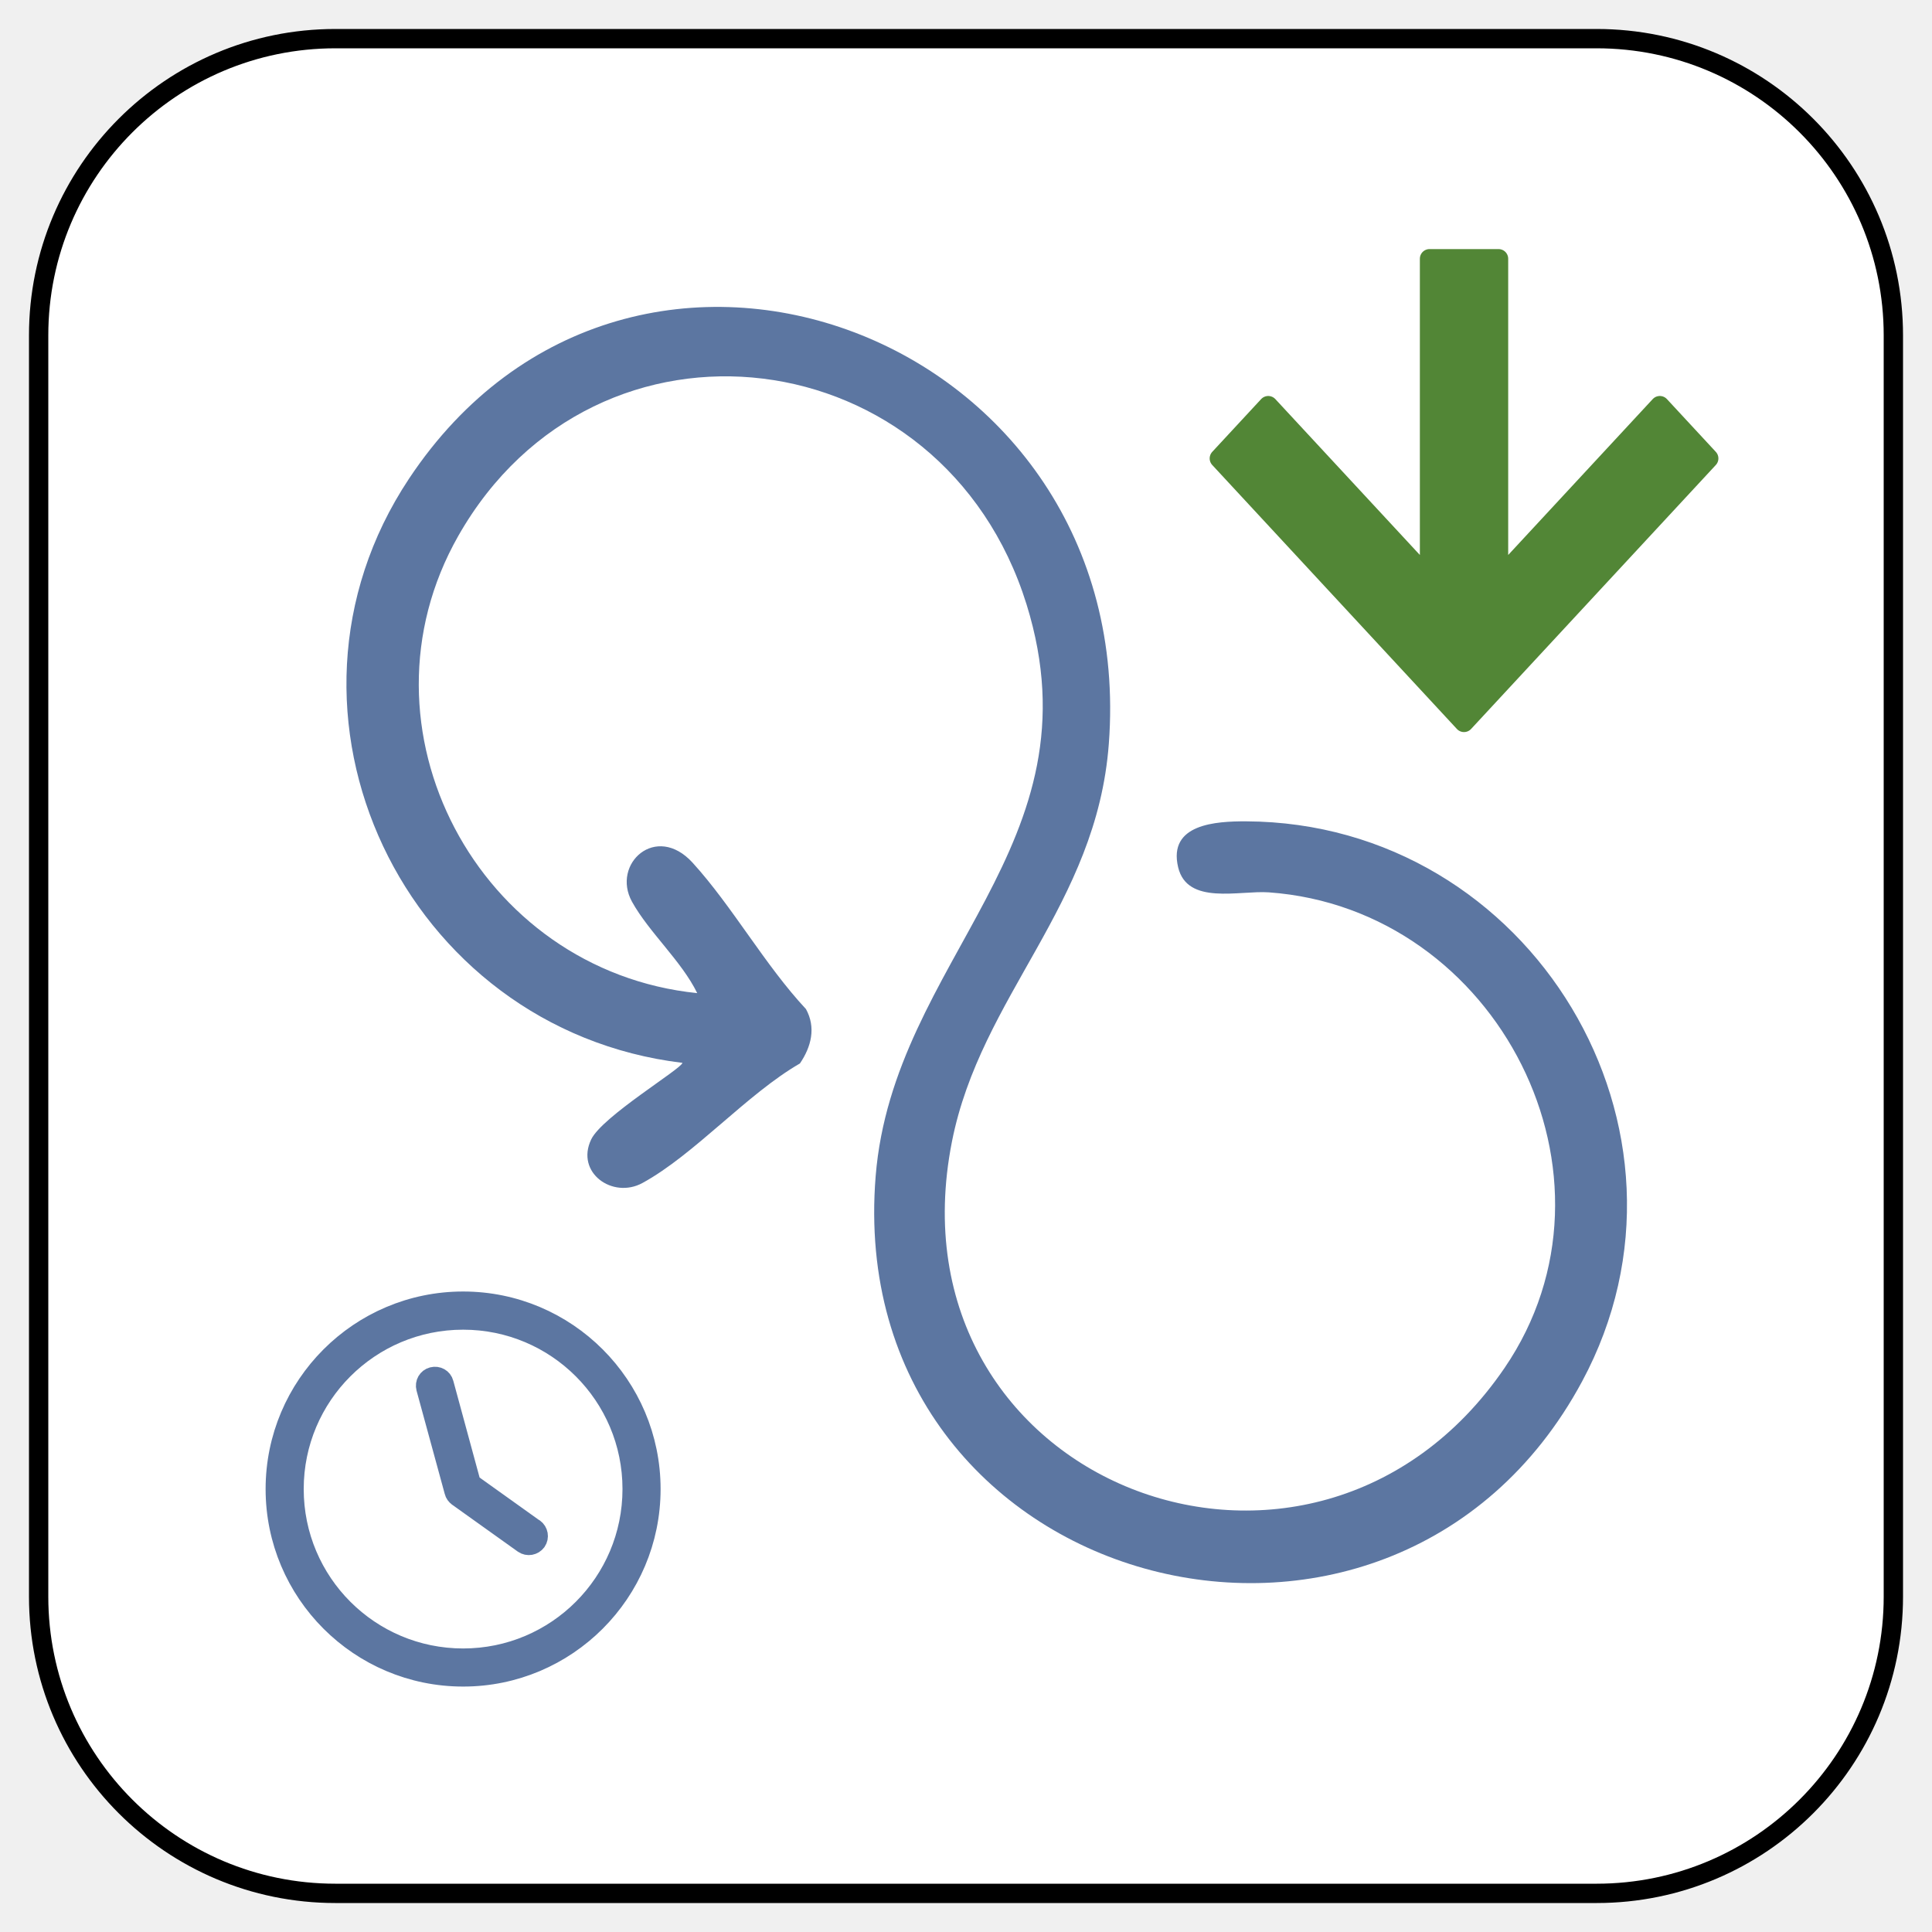
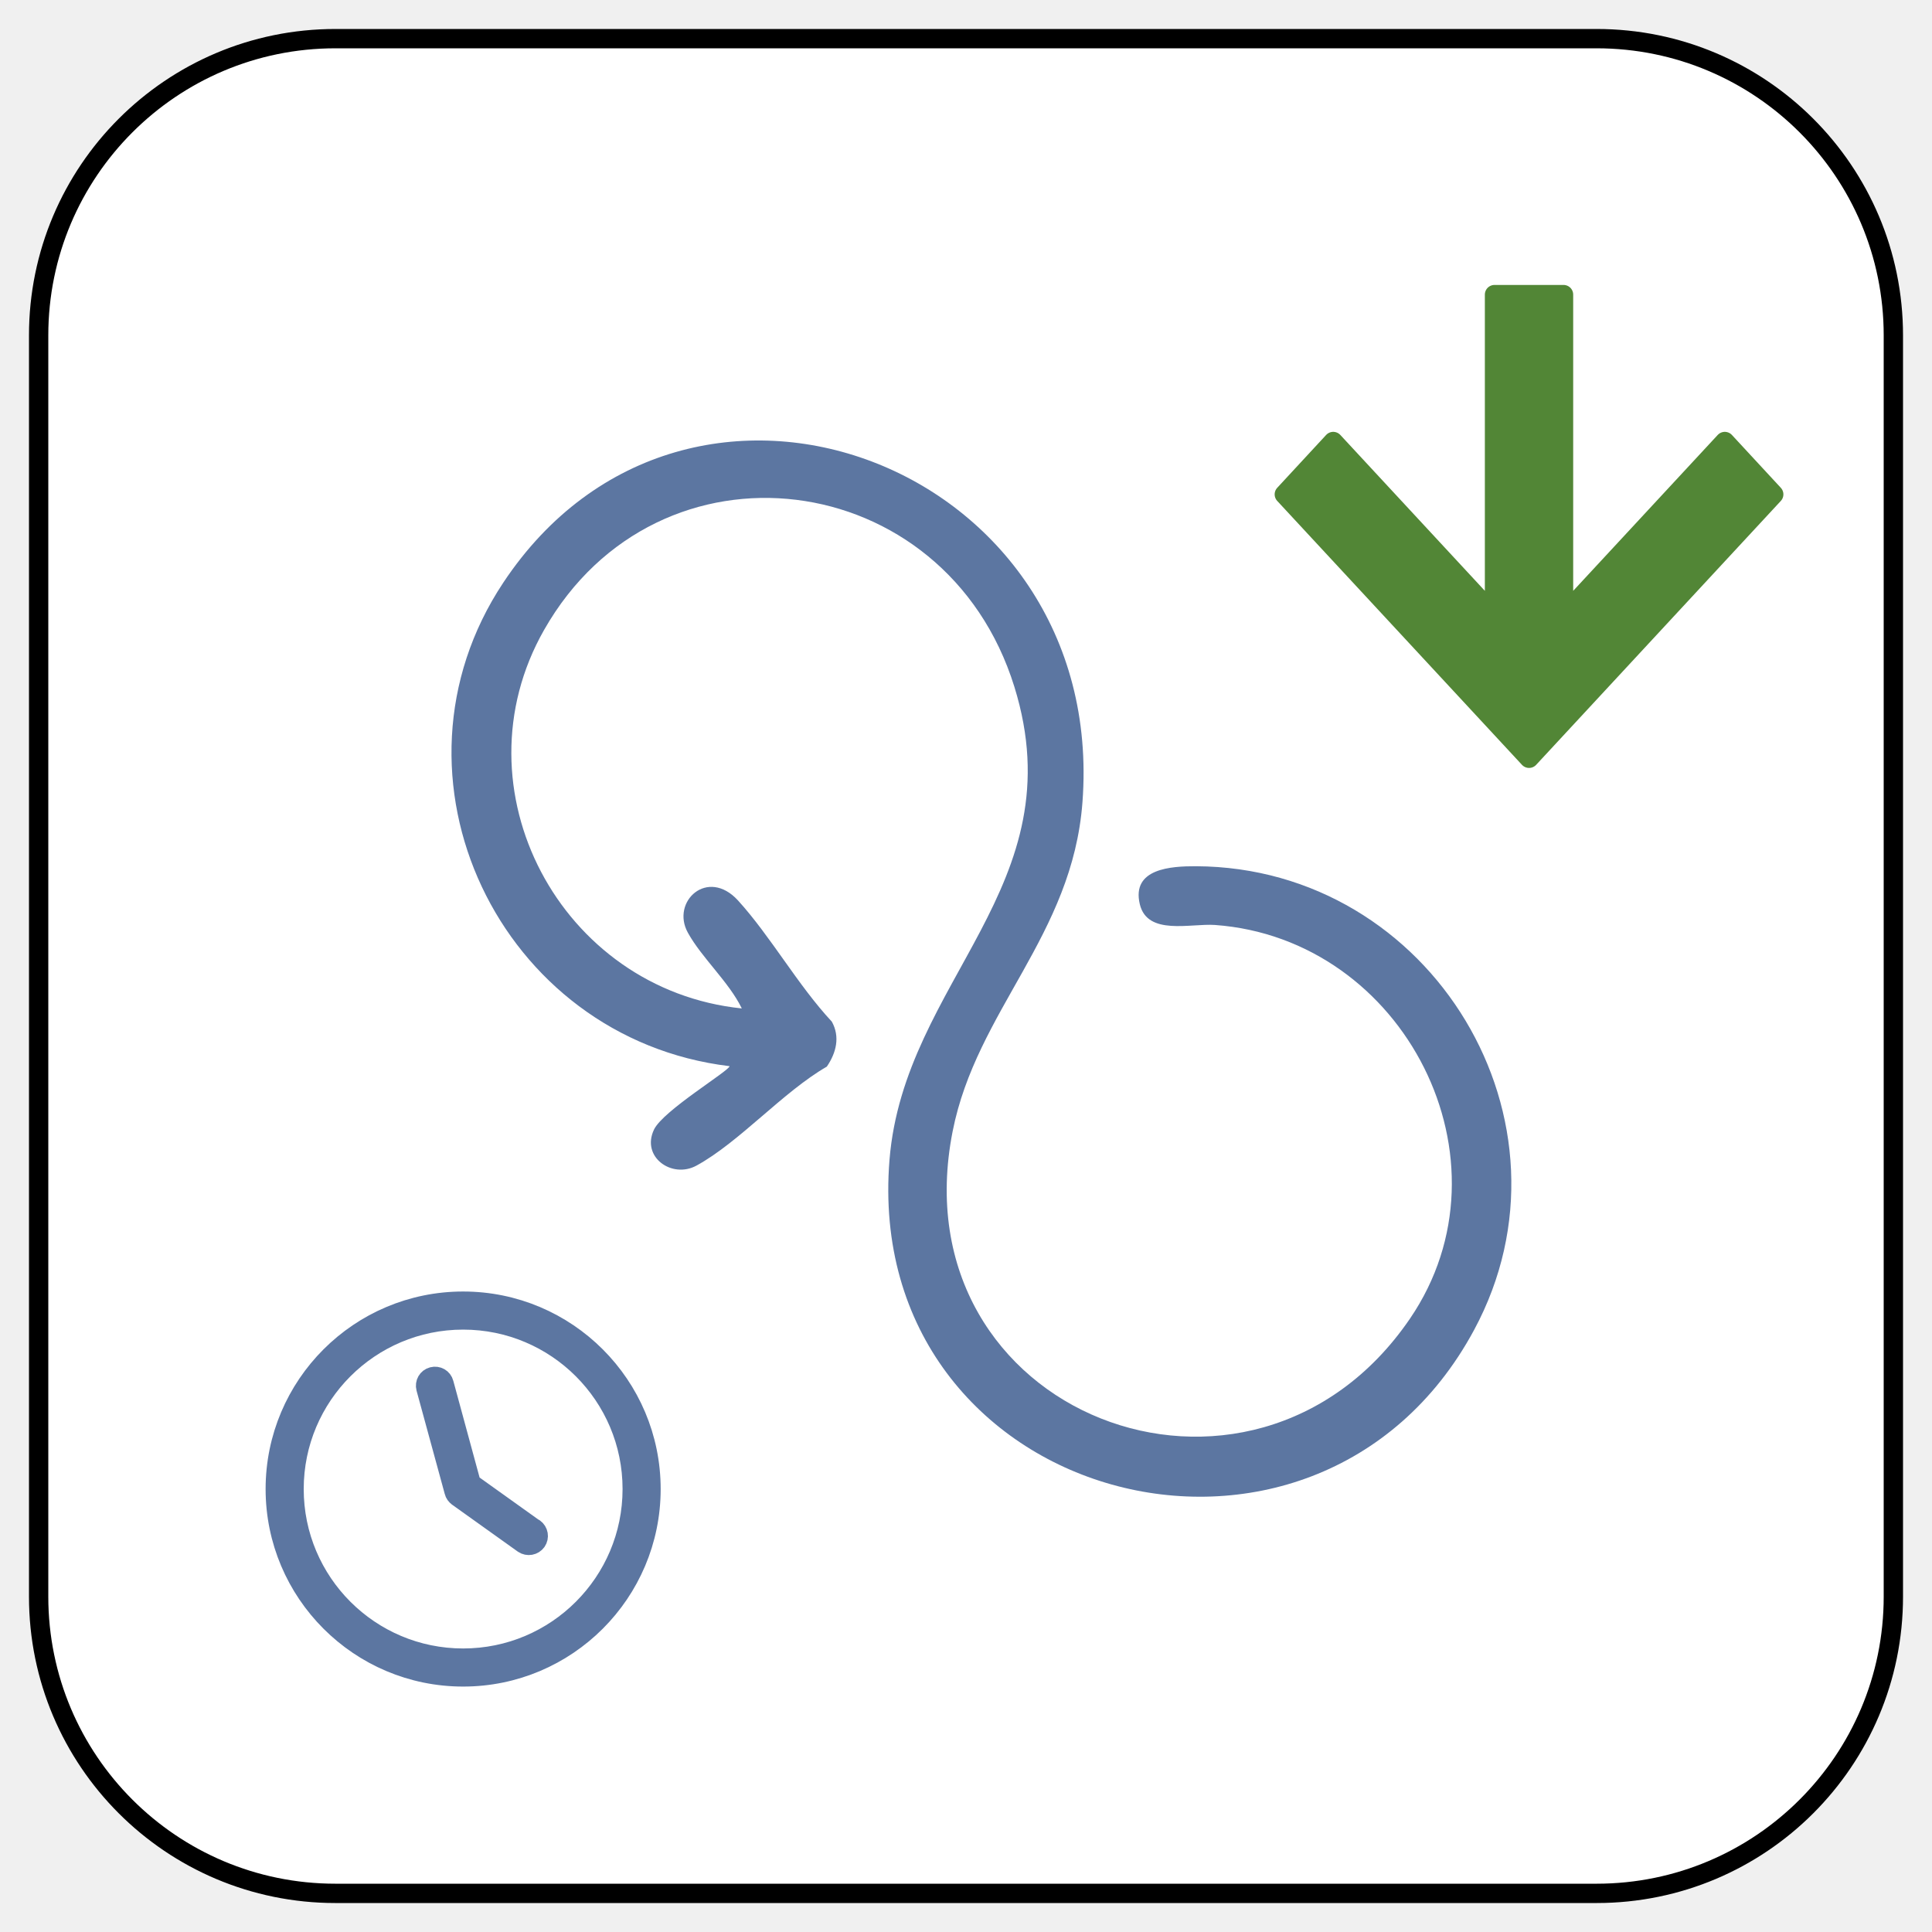
- <svg xmlns="http://www.w3.org/2000/svg" version="1.1" viewBox="-403.382 -3635.113 25 25" width="25" height="25">
+ <svg xmlns="http://www.w3.org/2000/svg" version="1.1" viewBox="-382.774 -3215.705 25 25" width="25" height="25">
  <defs />
  <g id="SOURCES" stroke-dasharray="none" stroke="none" stroke-opacity="1" fill="none" fill-opacity="1">
-     <g id="SOURCES_Calque_2">
-       <g id="Group_9214">
-         <g id="Graphic_6689">
-           <path d="M -382.722 -3634.613 L -399.042 -3634.613 C -401.163 -3634.613 -402.882 -3632.894 -402.882 -3630.773 L -402.882 -3614.453 C -402.882 -3612.332 -401.163 -3610.613 -399.042 -3610.613 L -382.722 -3610.613 C -380.602 -3610.613 -378.882 -3612.332 -378.882 -3614.453 L -378.882 -3630.773 C -378.882 -3632.894 -380.602 -3634.613 -382.722 -3634.613 Z" fill="white" />
-           <path d="M -382.722 -3634.613 L -399.042 -3634.613 C -401.163 -3634.613 -402.882 -3632.894 -402.882 -3630.773 L -402.882 -3614.453 C -402.882 -3612.332 -401.163 -3610.613 -399.042 -3610.613 L -382.722 -3610.613 C -380.602 -3610.613 -378.882 -3612.332 -378.882 -3614.453 L -378.882 -3630.773 C -378.882 -3632.894 -380.602 -3634.613 -382.722 -3634.613 Z" stroke="black" stroke-linecap="round" stroke-linejoin="round" stroke-width=".25" />
+     <g id="SOURCES_New">
+       <g id="Group_10434">
+         <g id="Group_9214">
+           <g id="Graphic_6689">
+             <path d="M -362.114 -3215.205 L -378.434 -3215.205 C -380.555 -3215.205 -382.274 -3213.486 -382.274 -3211.365 L -382.274 -3195.045 C -382.274 -3192.924 -380.555 -3191.205 -378.434 -3191.205 L -362.114 -3191.205 C -359.993 -3191.205 -358.274 -3192.924 -358.274 -3195.045 L -358.274 -3211.365 C -358.274 -3213.486 -359.993 -3215.205 -362.114 -3215.205 Z" fill="white" />
+             <path d="M -362.114 -3215.205 L -378.434 -3215.205 C -380.555 -3215.205 -382.274 -3213.486 -382.274 -3211.365 L -382.274 -3195.045 C -382.274 -3192.924 -380.555 -3191.205 -378.434 -3191.205 L -362.114 -3191.205 C -359.993 -3191.205 -358.274 -3192.924 -358.274 -3195.045 L -358.274 -3211.365 C -358.274 -3213.486 -359.993 -3215.205 -362.114 -3215.205 Z" stroke="black" stroke-linecap="round" stroke-linejoin="round" stroke-width=".25" />
+           </g>
+           <g id="Graphic_6688">
+             <rect x="-382.274" y="-3215.205" width="24" height="24" stroke="gray" stroke-opacity="0" stroke-linecap="round" stroke-linejoin="round" stroke-width=".25" />
+           </g>
        </g>
-         <g id="Graphic_6688">
-           <rect x="-402.882" y="-3634.613" width="24" height="24" stroke="gray" stroke-opacity="0" stroke-linecap="round" stroke-linejoin="round" stroke-width=".25" />
+         <g id="Graphic_6683">
+           <path d="M -363.435 -3211.893 L -363.435 -3207.741 L -365.522 -3209.992 L -366.155 -3209.308 L -362.988 -3205.893 L -359.822 -3209.308 L -360.455 -3209.992 L -362.542 -3207.741 L -362.542 -3211.893 Z" fill="#528636" />
+           <path d="M -363.435 -3211.893 L -363.435 -3207.741 L -365.522 -3209.992 L -366.155 -3209.308 L -362.988 -3205.893 L -359.822 -3209.308 L -360.455 -3209.992 L -362.542 -3207.741 L -362.542 -3211.893 Z" stroke="#528636" stroke-linecap="round" stroke-linejoin="round" stroke-width=".25" />
        </g>
-       </g>
-       <g id="Graphic_6683">
-         <path d="M -384.884 -3631.765 L -384.884 -3627.613 L -386.971 -3629.864 L -387.604 -3629.181 L -384.438 -3625.765 L -381.271 -3629.181 L -381.904 -3629.864 L -383.991 -3627.613 L -383.991 -3631.765 Z" fill="#528636" />
-         <path d="M -384.884 -3631.765 L -384.884 -3627.613 L -386.971 -3629.864 L -387.604 -3629.181 L -384.438 -3625.765 L -381.271 -3629.181 L -381.904 -3629.864 L -383.991 -3627.613 L -383.991 -3631.765 Z" stroke="#528636" stroke-linecap="round" stroke-linejoin="round" stroke-width=".25" />
-       </g>
-       <g id="Graphic_10009">
-         <path d="M -394.553 -3621.36 C -398.147 -3621.793 -400.104 -3625.884 -398.09 -3628.918 C -395.207 -3633.261 -388.634 -3630.775 -389.034 -3625.487 C -389.191 -3623.393 -390.69 -3622.232 -391.064 -3620.34 C -391.939 -3615.908 -386.393 -3613.779 -383.913 -3617.412 C -382.228 -3619.882 -383.996 -3623.353 -386.963 -3623.566 C -387.346 -3623.593 -388.019 -3623.395 -388.137 -3623.891 C -388.27 -3624.452 -387.647 -3624.486 -387.259 -3624.485 C -383.568 -3624.469 -381.162 -3620.481 -382.911 -3617.235 C -385.397 -3612.62 -392.485 -3614.518 -392.051 -3619.894 C -391.823 -3622.705 -389.13 -3624.171 -390.098 -3627.291 C -391.176 -3630.758 -395.665 -3631.322 -397.452 -3628.178 C -398.864 -3625.694 -397.194 -3622.552 -394.36 -3622.262 C -394.563 -3622.678 -394.985 -3623.049 -395.204 -3623.445 C -395.473 -3623.933 -394.894 -3624.469 -394.42 -3623.95 C -393.904 -3623.383 -393.485 -3622.626 -392.953 -3622.056 C -392.821 -3621.817 -392.884 -3621.568 -393.031 -3621.352 C -393.716 -3620.957 -394.398 -3620.171 -395.069 -3619.805 C -395.454 -3619.595 -395.938 -3619.939 -395.732 -3620.369 C -395.59 -3620.666 -394.561 -3621.284 -394.551 -3621.36 Z" fill="#5c76a1" />
-       </g>
-       <g id="Group_10019">
-         <g id="Graphic_10020">
-           <path d="M -397.389 -3613.414 C -398.731 -3613.414 -399.82 -3614.503 -399.82 -3615.845 C -399.82 -3617.186 -398.731 -3618.276 -397.389 -3618.276 C -396.048 -3618.276 -394.959 -3617.186 -394.959 -3615.845 C -394.959 -3614.503 -396.048 -3613.414 -397.389 -3613.414 Z M -397.389 -3613.657 C -396.181 -3613.657 -395.202 -3614.636 -395.202 -3615.845 C -395.202 -3617.053 -396.181 -3618.032 -397.389 -3618.032 C -398.598 -3618.032 -399.577 -3617.053 -399.577 -3615.845 C -399.577 -3614.636 -398.598 -3613.657 -397.389 -3613.657 Z M -396.468 -3615.336 C -396.415 -3615.298 -396.4 -3615.222 -396.439 -3615.166 C -396.478 -3615.113 -396.553 -3615.098 -396.609 -3615.137 L -397.46 -3615.745 C -397.482 -3615.762 -397.499 -3615.784 -397.506 -3615.813 L -397.871 -3617.15 C -397.888 -3617.216 -397.851 -3617.281 -397.786 -3617.298 C -397.72 -3617.315 -397.654 -3617.279 -397.637 -3617.213 L -397.285 -3615.918 L -396.468 -3615.334 Z" fill="#5c75a0" />
-           <path d="M -397.389 -3613.414 C -398.731 -3613.414 -399.82 -3614.503 -399.82 -3615.845 C -399.82 -3617.186 -398.731 -3618.276 -397.389 -3618.276 C -396.048 -3618.276 -394.959 -3617.186 -394.959 -3615.845 C -394.959 -3614.503 -396.048 -3613.414 -397.389 -3613.414 Z M -397.389 -3613.657 C -396.181 -3613.657 -395.202 -3614.636 -395.202 -3615.845 C -395.202 -3617.053 -396.181 -3618.032 -397.389 -3618.032 C -398.598 -3618.032 -399.577 -3617.053 -399.577 -3615.845 C -399.577 -3614.636 -398.598 -3613.657 -397.389 -3613.657 Z M -396.468 -3615.336 C -396.415 -3615.298 -396.4 -3615.222 -396.439 -3615.166 C -396.478 -3615.113 -396.553 -3615.098 -396.609 -3615.137 L -397.46 -3615.745 C -397.482 -3615.762 -397.499 -3615.784 -397.506 -3615.813 L -397.871 -3617.15 C -397.888 -3617.216 -397.851 -3617.281 -397.786 -3617.298 C -397.72 -3617.315 -397.654 -3617.279 -397.637 -3617.213 L -397.285 -3615.918 L -396.468 -3615.334 Z" stroke="#5c76a1" stroke-linecap="butt" stroke-linejoin="round" stroke-width=".25" />
+         <g id="Graphic_10009">
+           <path d="M -373.335 -3201.909 C -376.309 -3202.268 -377.929 -3205.654 -376.262 -3208.165 C -373.876 -3211.759 -368.436 -3209.702 -368.767 -3205.325 C -368.897 -3203.593 -370.138 -3202.632 -370.447 -3201.065 C -371.171 -3197.397 -366.581 -3195.635 -364.529 -3198.642 C -363.134 -3200.687 -364.597 -3203.559 -367.053 -3203.736 C -367.37 -3203.758 -367.927 -3203.594 -368.025 -3204.005 C -368.135 -3204.468 -367.619 -3204.497 -367.298 -3204.496 C -364.243 -3204.483 -362.252 -3201.182 -363.699 -3198.496 C -365.757 -3194.676 -371.623 -3196.247 -371.264 -3200.696 C -371.076 -3203.023 -368.847 -3204.236 -369.648 -3206.818 C -370.539 -3209.688 -374.255 -3210.155 -375.734 -3207.553 C -376.903 -3205.497 -375.521 -3202.897 -373.175 -3202.656 C -373.343 -3203.001 -373.692 -3203.308 -373.873 -3203.636 C -374.096 -3204.039 -373.617 -3204.483 -373.224 -3204.053 C -372.798 -3203.584 -372.451 -3202.958 -372.01 -3202.485 C -371.901 -3202.288 -371.953 -3202.082 -372.075 -3201.903 C -372.642 -3201.576 -373.207 -3200.925 -373.762 -3200.622 C -374.08 -3200.449 -374.481 -3200.734 -374.311 -3201.089 C -374.193 -3201.335 -373.341 -3201.846 -373.333 -3201.909 Z" fill="#5c76a1" />
+         </g>
+         <g id="Group_10019">
+           <g id="Graphic_10020">
+             <path d="M -376.781 -3194.006 C -378.123 -3194.006 -379.212 -3195.095 -379.212 -3196.437 C -379.212 -3197.779 -378.123 -3198.868 -376.781 -3198.868 C -375.439 -3198.868 -374.35 -3197.779 -374.35 -3196.437 C -374.35 -3195.095 -375.439 -3194.006 -376.781 -3194.006 Z M -376.781 -3194.249 C -375.573 -3194.249 -374.593 -3195.229 -374.593 -3196.437 C -374.593 -3197.645 -375.573 -3198.625 -376.781 -3198.625 C -377.989 -3198.625 -378.969 -3197.645 -378.969 -3196.437 C -378.969 -3195.229 -377.989 -3194.249 -376.781 -3194.249 Z M -375.86 -3195.929 C -375.806 -3195.89 -375.792 -3195.815 -375.831 -3195.759 C -375.87 -3195.705 -375.945 -3195.691 -376.001 -3195.729 L -376.852 -3196.337 C -376.874 -3196.354 -376.891 -3196.376 -376.898 -3196.405 L -377.263 -3197.742 C -377.28 -3197.808 -377.243 -3197.874 -377.177 -3197.891 C -377.112 -3197.908 -377.046 -3197.871 -377.029 -3197.805 L -376.677 -3196.51 L -375.86 -3195.926 Z" fill="#5c75a0" />
+             <path d="M -376.781 -3194.006 C -378.123 -3194.006 -379.212 -3195.095 -379.212 -3196.437 C -379.212 -3197.779 -378.123 -3198.868 -376.781 -3198.868 C -375.439 -3198.868 -374.35 -3197.779 -374.35 -3196.437 C -374.35 -3195.095 -375.439 -3194.006 -376.781 -3194.006 Z M -376.781 -3194.249 C -375.573 -3194.249 -374.593 -3195.229 -374.593 -3196.437 C -374.593 -3197.645 -375.573 -3198.625 -376.781 -3198.625 C -377.989 -3198.625 -378.969 -3197.645 -378.969 -3196.437 C -378.969 -3195.229 -377.989 -3194.249 -376.781 -3194.249 Z M -375.86 -3195.929 C -375.806 -3195.89 -375.792 -3195.815 -375.831 -3195.759 C -375.87 -3195.705 -375.945 -3195.691 -376.001 -3195.729 L -376.852 -3196.337 C -376.874 -3196.354 -376.891 -3196.376 -376.898 -3196.405 L -377.263 -3197.742 C -377.28 -3197.808 -377.243 -3197.874 -377.177 -3197.891 C -377.112 -3197.908 -377.046 -3197.871 -377.029 -3197.805 L -376.677 -3196.51 L -375.86 -3195.926 Z" stroke="#5c76a1" stroke-linecap="butt" stroke-linejoin="round" stroke-width=".25" />
+           </g>
        </g>
      </g>
    </g>
  </g>
</svg>
